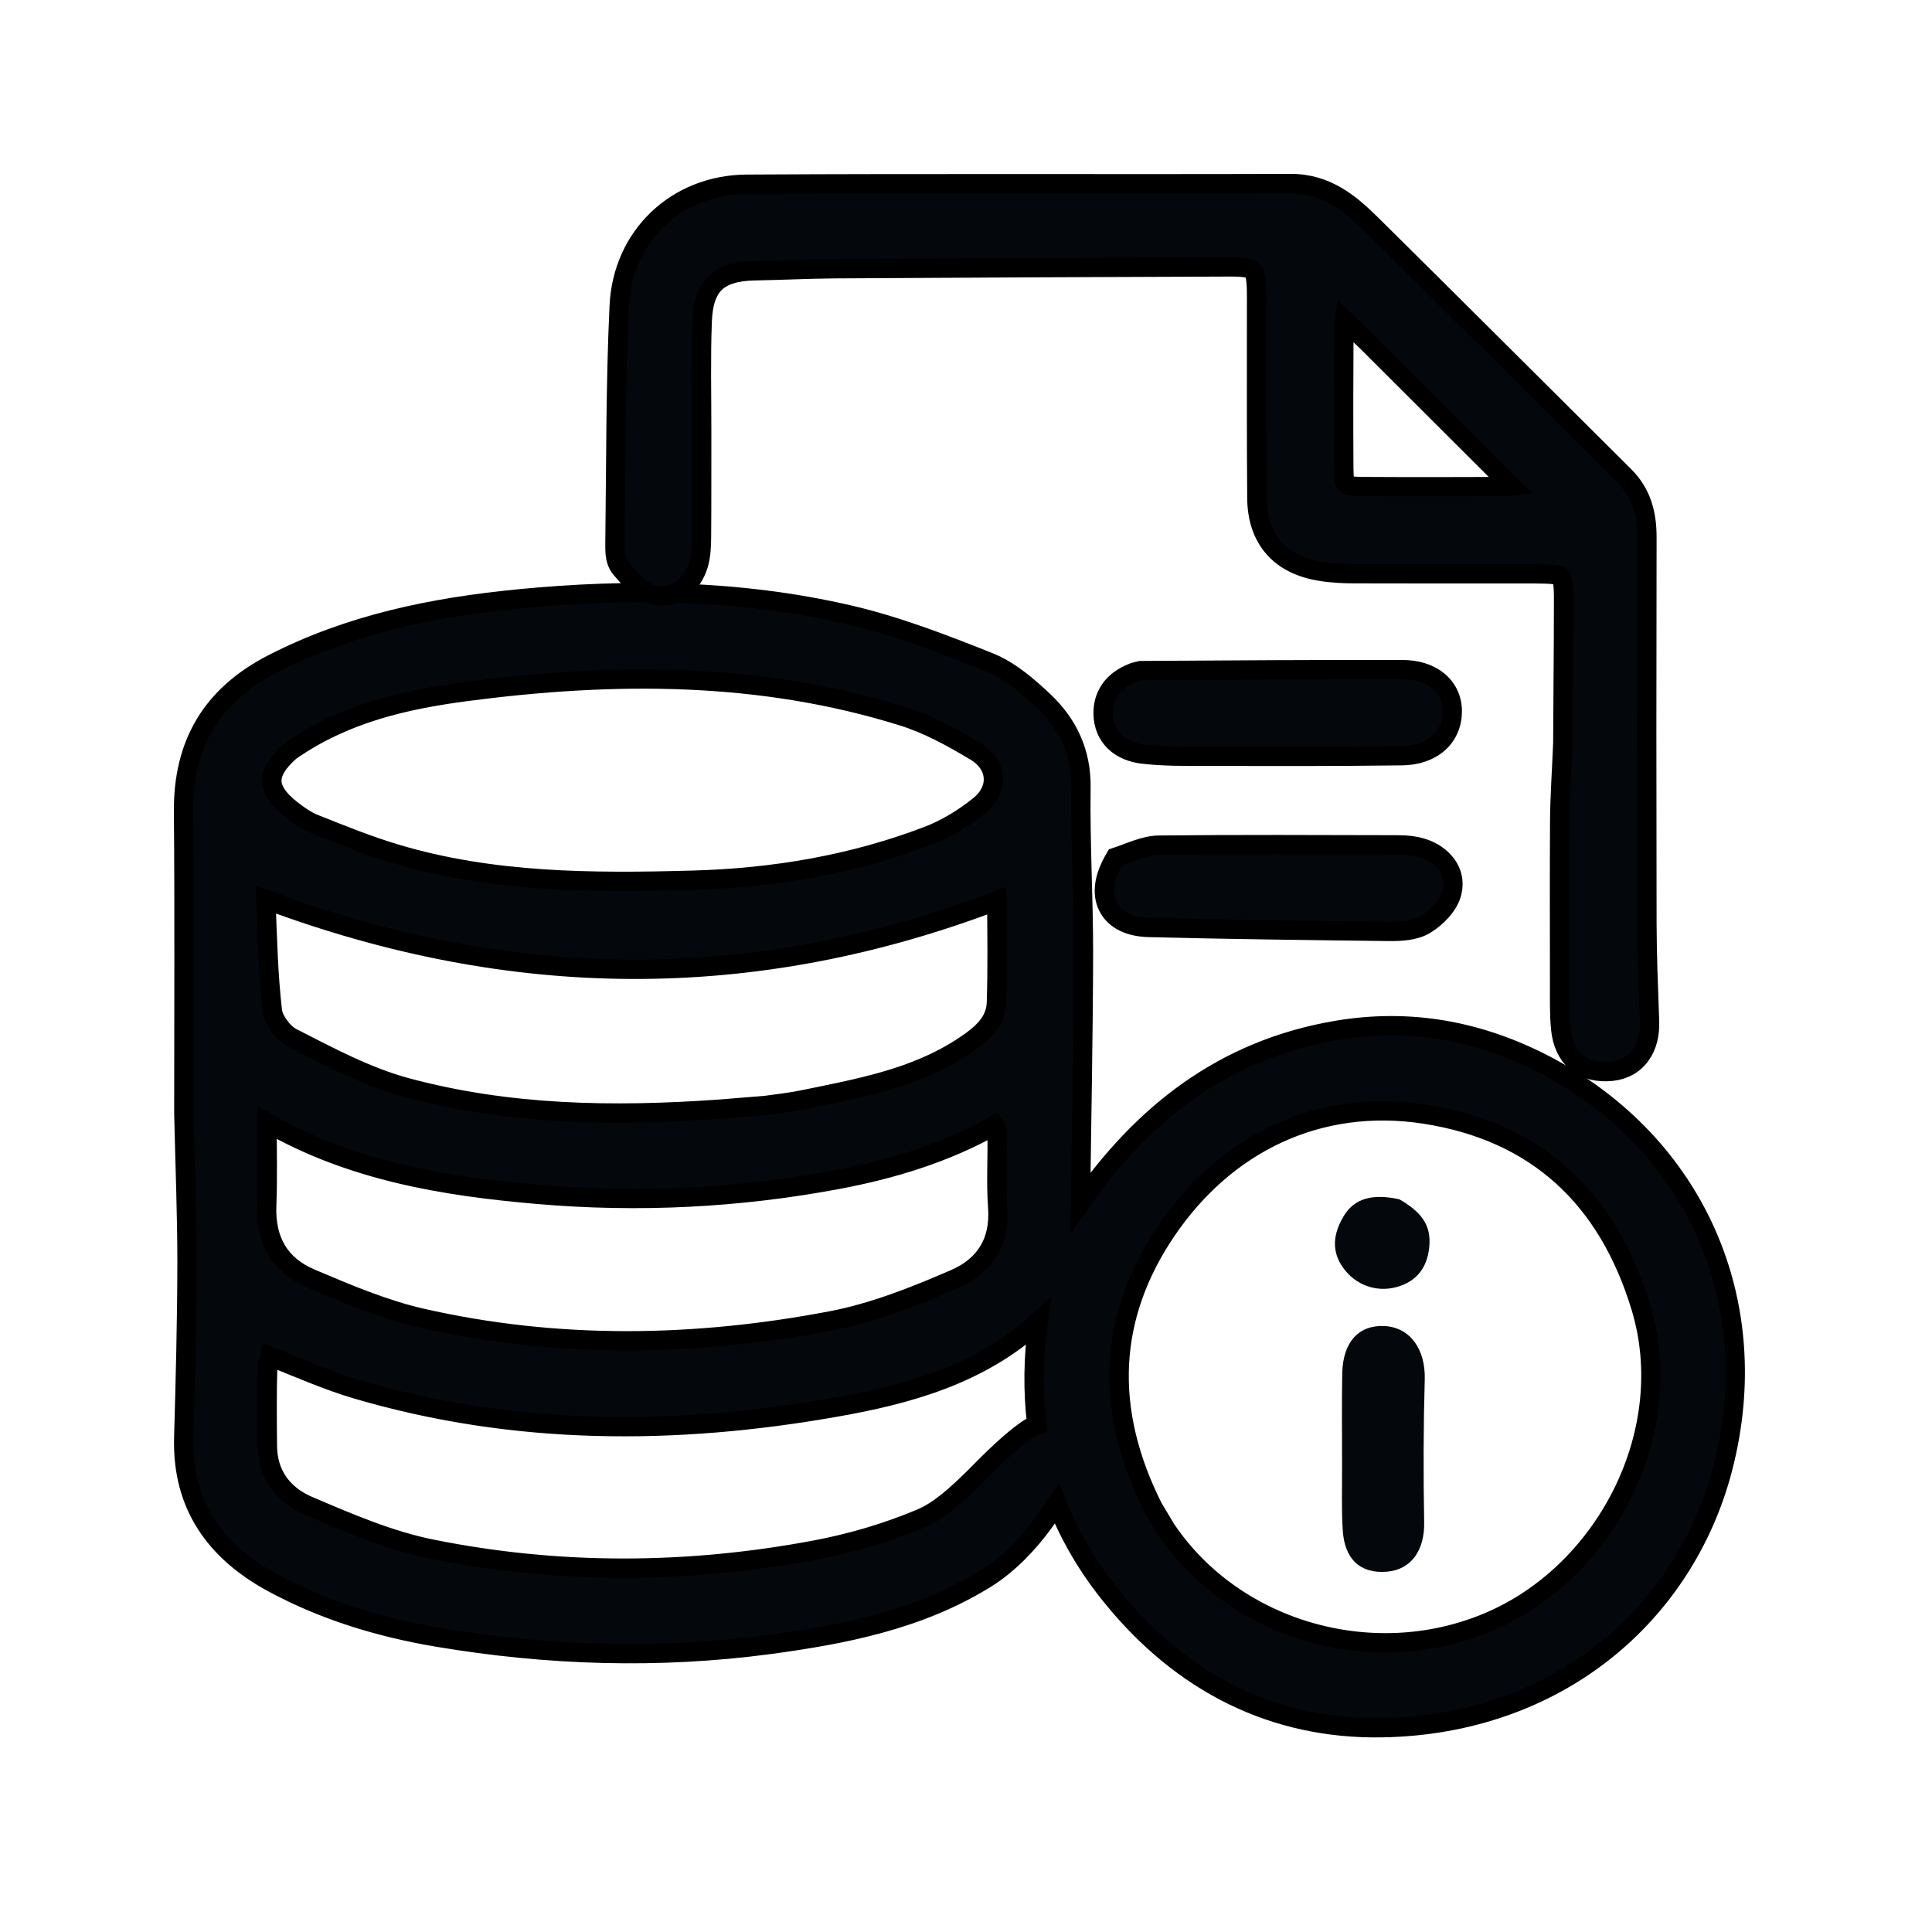
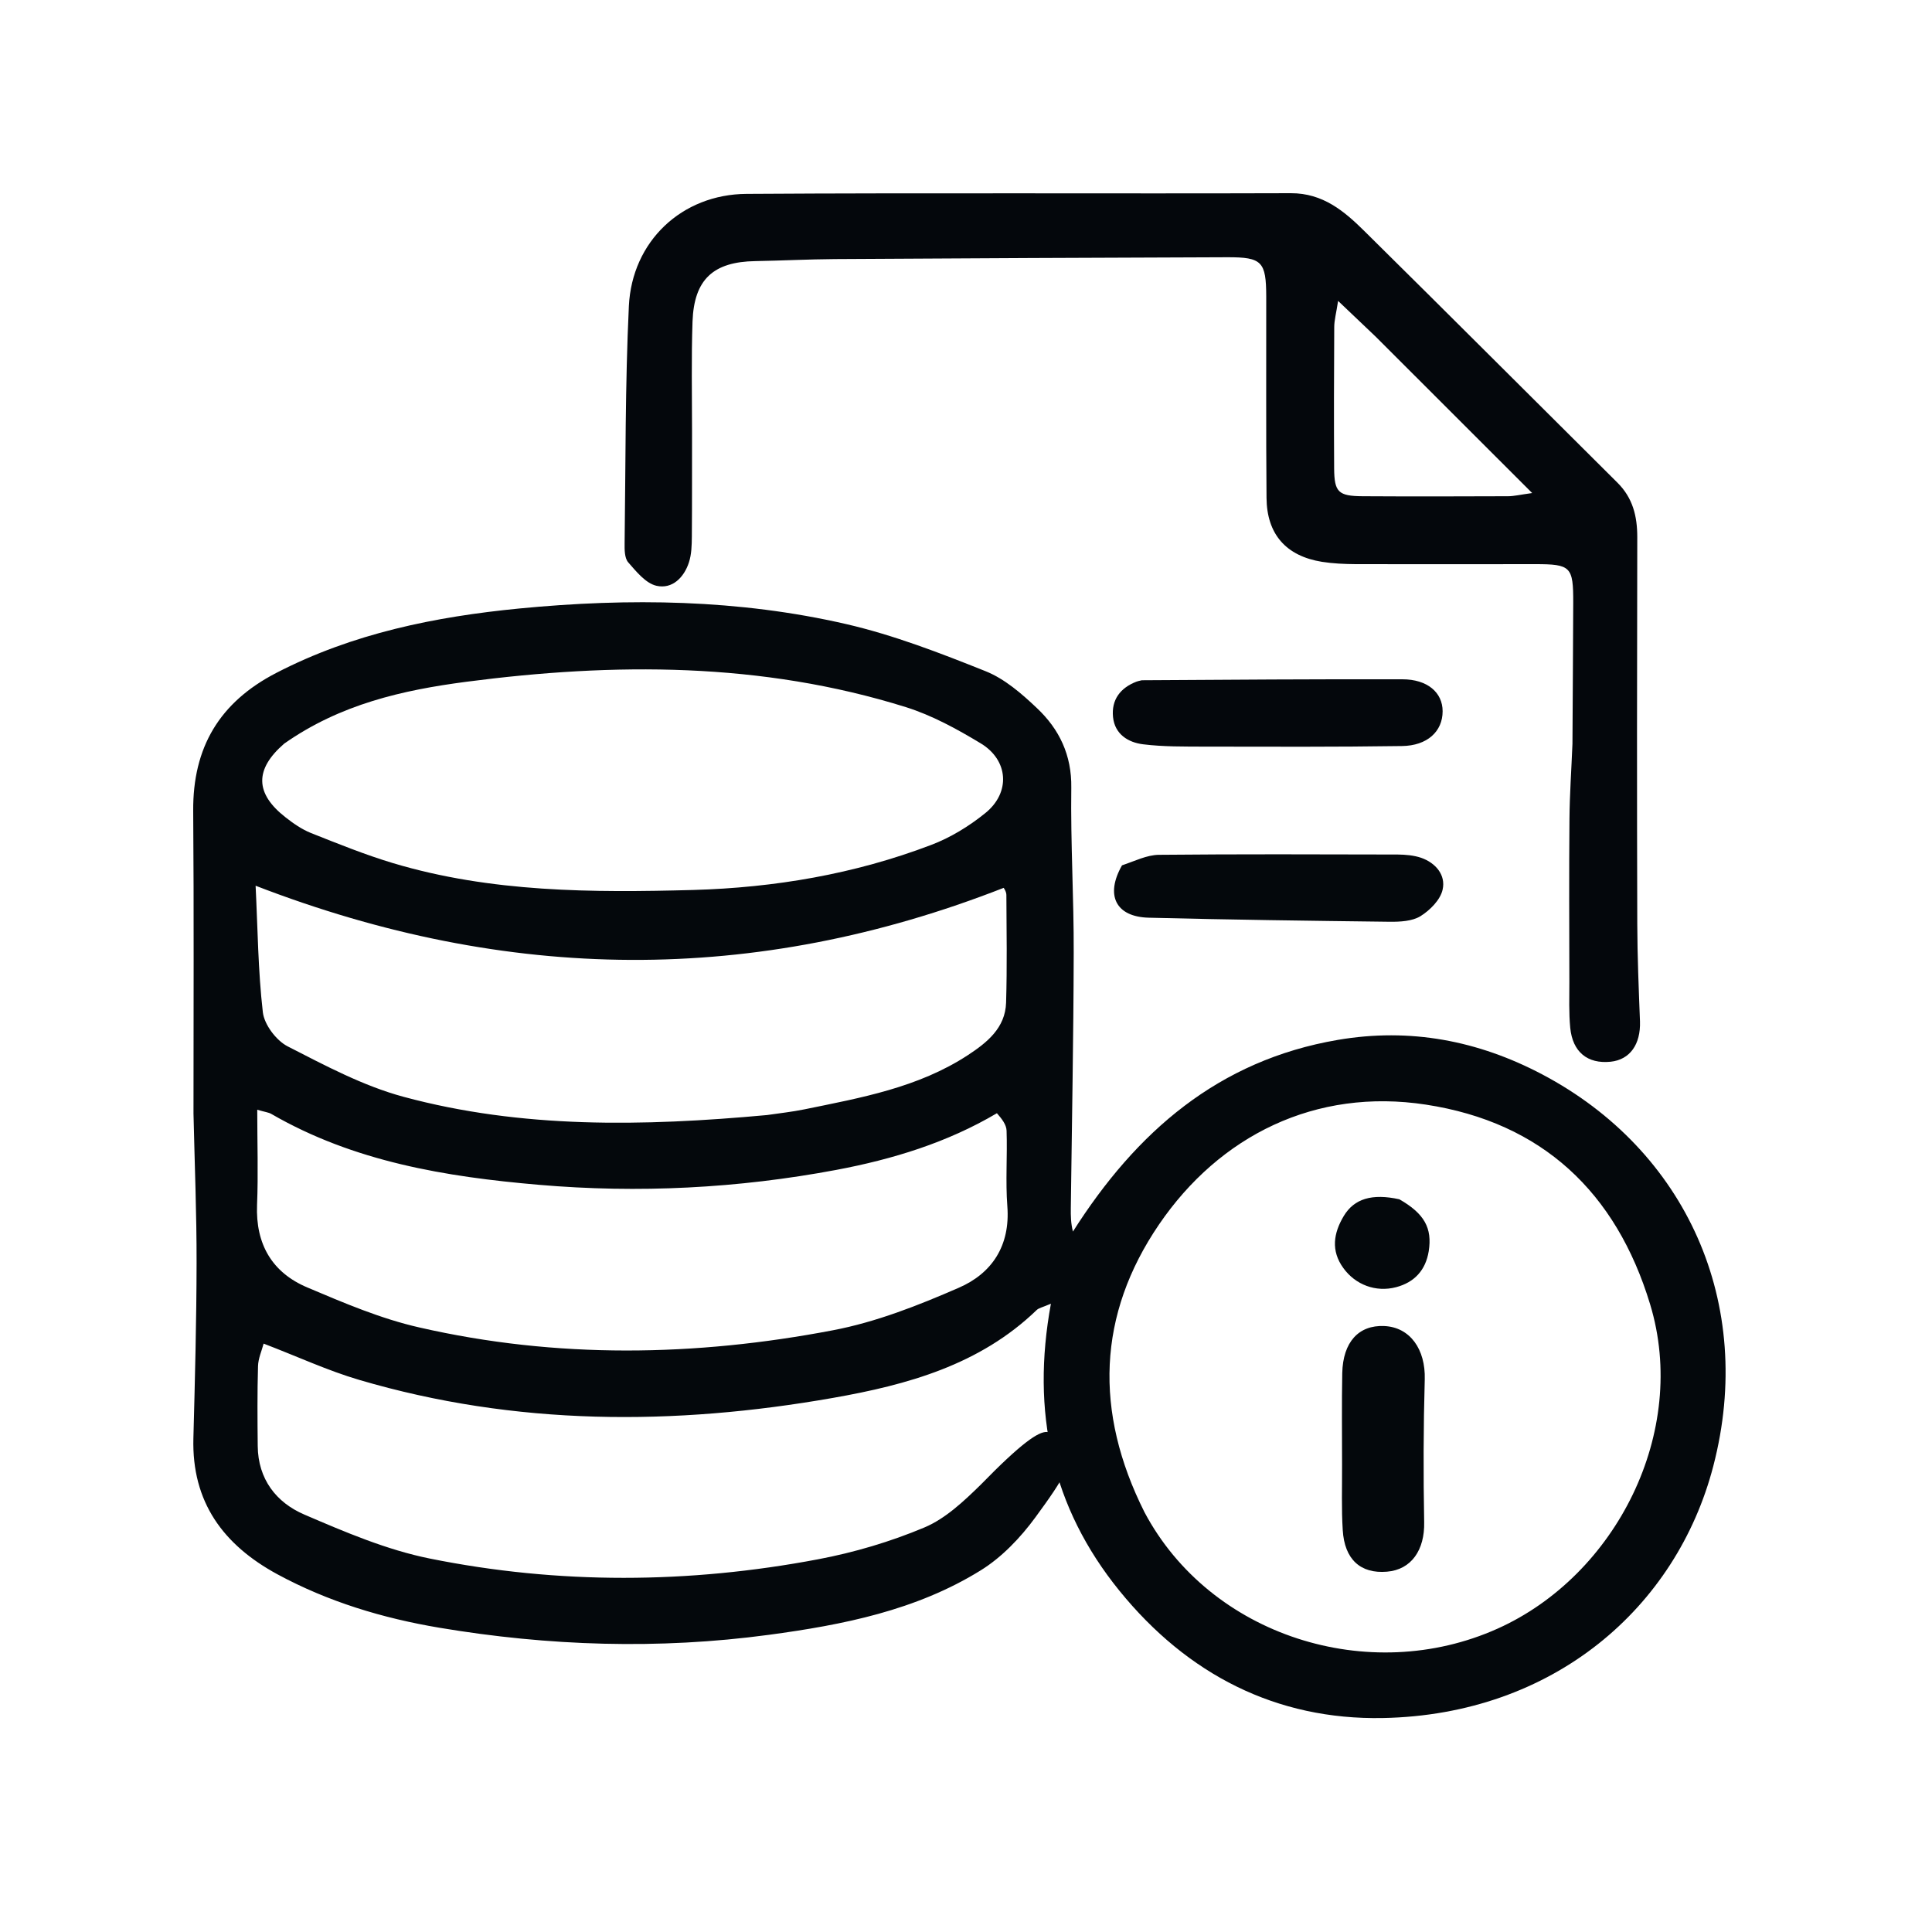
<svg xmlns="http://www.w3.org/2000/svg" width="20" height="20" viewBox="0 0 20 20" fill="none">
-   <path d="M5.368 6.2C6.51 6.089 7.657 6.104 8.785 6.364C9.285 6.48 9.77 6.668 10.239 6.855C10.456 6.942 10.646 7.109 10.804 7.258C11.054 7.494 11.196 7.788 11.19 8.157C11.186 8.44 11.193 8.723 11.2 9.008C11.208 9.292 11.216 9.579 11.216 9.866C11.214 10.728 11.196 11.591 11.185 12.451C11.83 11.529 12.662 10.867 13.832 10.667C14.604 10.535 15.33 10.674 16.012 11.033C17.541 11.84 18.283 13.472 17.833 15.202C17.44 16.71 16.129 17.85 14.316 17.885C13.181 17.907 12.232 17.419 11.511 16.53C11.262 16.224 11.074 15.902 10.941 15.565C10.898 15.627 10.852 15.695 10.799 15.768C10.64 15.984 10.438 16.197 10.204 16.342C9.517 16.768 8.739 16.919 7.97 17.023C6.819 17.177 5.672 17.14 4.53 16.948C3.936 16.848 3.36 16.675 2.822 16.384C2.533 16.227 2.296 16.029 2.136 15.78C1.974 15.53 1.893 15.233 1.902 14.885C1.919 14.28 1.935 13.677 1.936 13.074C1.936 12.567 1.915 12.062 1.903 11.53V11.528C1.903 10.47 1.909 9.432 1.9 8.396C1.898 8.052 1.969 7.752 2.122 7.496C2.276 7.24 2.507 7.036 2.814 6.877C3.622 6.459 4.489 6.286 5.368 6.2ZM14.746 11.533C13.646 11.365 12.688 11.84 12.08 12.732C11.467 13.632 11.428 14.596 11.937 15.608L12.07 15.83C12.788 16.898 14.256 17.309 15.461 16.769C16.648 16.236 17.371 14.798 16.986 13.531C16.814 12.964 16.543 12.51 16.173 12.176C15.803 11.842 15.33 11.623 14.746 11.533ZM10.747 13.682C10.144 14.235 9.39 14.438 8.64 14.569C6.984 14.86 5.327 14.862 3.692 14.381C3.392 14.293 3.098 14.162 2.792 14.041C2.791 14.045 2.79 14.048 2.789 14.052C2.778 14.088 2.771 14.119 2.771 14.146C2.763 14.419 2.765 14.693 2.768 14.968C2.77 15.267 2.932 15.476 3.19 15.587C3.613 15.768 4.035 15.949 4.469 16.036C5.79 16.302 7.122 16.294 8.448 16.044C8.817 15.974 9.186 15.865 9.531 15.72C9.729 15.637 9.905 15.471 10.081 15.3C10.293 15.082 10.447 14.941 10.56 14.854C10.616 14.81 10.665 14.777 10.709 14.756C10.717 14.752 10.725 14.749 10.733 14.746C10.691 14.405 10.695 14.05 10.747 13.682ZM2.764 11.62C2.765 11.914 2.772 12.197 2.761 12.477C2.753 12.665 2.79 12.82 2.864 12.943C2.938 13.066 3.055 13.166 3.221 13.236C3.6 13.397 3.977 13.556 4.364 13.645C5.77 13.965 7.19 13.942 8.604 13.673C9.039 13.59 9.467 13.421 9.886 13.239C10.042 13.171 10.158 13.075 10.232 12.954C10.306 12.834 10.342 12.682 10.328 12.496C10.318 12.361 10.319 12.227 10.32 12.096C10.322 11.963 10.325 11.835 10.32 11.708C10.32 11.701 10.316 11.688 10.303 11.665C10.3 11.661 10.296 11.657 10.293 11.652C9.785 11.937 9.237 12.103 8.675 12.209C7.647 12.402 6.61 12.454 5.568 12.364C4.602 12.281 3.639 12.124 2.764 11.62ZM2.752 9.312C2.768 9.706 2.776 10.087 2.82 10.467C2.825 10.508 2.849 10.565 2.891 10.621C2.931 10.677 2.98 10.72 3.021 10.741C3.413 10.942 3.798 11.147 4.203 11.257C5.259 11.542 6.337 11.561 7.451 11.482L7.931 11.443C8.064 11.424 8.185 11.411 8.308 11.386C8.899 11.265 9.47 11.162 9.964 10.839C10.163 10.709 10.309 10.583 10.315 10.376C10.326 10.026 10.321 9.676 10.318 9.323C7.799 10.282 5.301 10.264 2.752 9.312ZM9.347 7.415C7.873 6.954 6.362 6.958 4.838 7.157C4.189 7.242 3.565 7.384 3.004 7.776C2.862 7.901 2.813 8.003 2.814 8.085C2.816 8.167 2.868 8.266 3.018 8.383C3.096 8.444 3.175 8.498 3.255 8.53C3.537 8.642 3.813 8.754 4.097 8.839C5.096 9.138 6.128 9.141 7.173 9.112C8.006 9.089 8.822 8.952 9.601 8.655C9.791 8.583 9.976 8.47 10.138 8.34C10.247 8.251 10.29 8.144 10.283 8.049C10.277 7.953 10.221 7.853 10.101 7.78C9.857 7.633 9.606 7.496 9.347 7.415Z" fill="#04080C" stroke="black" stroke-width="0.2" />
-   <path d="M13.362 1.9C13.738 1.899 13.984 2.114 14.196 2.323C15.071 3.188 15.942 4.06 16.814 4.926C16.999 5.109 17.049 5.329 17.049 5.561C17.046 6.895 17.046 8.229 17.049 9.563C17.05 9.898 17.064 10.232 17.076 10.569C17.081 10.704 17.053 10.827 16.984 10.922C16.915 11.019 16.81 11.077 16.684 11.09C16.546 11.104 16.418 11.077 16.32 10.996C16.223 10.915 16.17 10.794 16.156 10.649C16.14 10.486 16.146 10.319 16.145 10.166C16.145 9.605 16.142 9.042 16.146 8.479C16.149 8.224 16.167 7.964 16.178 7.696C16.18 7.198 16.186 6.72 16.186 6.241C16.187 6.146 16.185 6.081 16.178 6.034C16.171 5.988 16.162 5.974 16.157 5.97C16.153 5.965 16.139 5.956 16.094 5.949C16.048 5.942 15.984 5.941 15.891 5.94C15.272 5.94 14.652 5.941 14.033 5.939C13.915 5.939 13.791 5.934 13.669 5.914C13.467 5.881 13.299 5.802 13.184 5.669C13.068 5.536 13.012 5.36 13.011 5.154C13.005 4.459 13.009 3.763 13.008 3.069C13.008 2.98 13.005 2.917 12.997 2.871C12.989 2.826 12.978 2.809 12.97 2.801C12.962 2.793 12.946 2.781 12.902 2.773C12.858 2.765 12.796 2.762 12.707 2.763C11.353 2.767 9.998 2.774 8.644 2.782C8.368 2.784 8.101 2.798 7.82 2.803C7.614 2.806 7.485 2.851 7.405 2.927C7.326 3.002 7.276 3.126 7.269 3.331C7.255 3.707 7.264 4.081 7.264 4.463C7.263 4.826 7.265 5.192 7.262 5.557C7.261 5.644 7.259 5.752 7.228 5.852C7.198 5.945 7.145 6.033 7.068 6.094C6.99 6.156 6.888 6.187 6.774 6.161C6.693 6.143 6.625 6.092 6.571 6.042C6.517 5.992 6.467 5.932 6.428 5.887C6.389 5.842 6.375 5.784 6.37 5.743C6.365 5.699 6.366 5.654 6.366 5.621C6.377 4.806 6.371 3.984 6.41 3.165C6.445 2.441 7.004 1.912 7.729 1.907C9.606 1.896 11.486 1.906 13.362 1.9ZM13.912 3.387C13.909 3.874 13.908 4.362 13.911 4.85C13.912 4.909 13.914 4.95 13.92 4.978C13.925 5.003 13.932 5.01 13.935 5.013C13.937 5.015 13.945 5.022 13.974 5.027C14.003 5.033 14.044 5.037 14.105 5.037C14.606 5.04 15.108 5.039 15.609 5.037C15.621 5.037 15.633 5.034 15.648 5.032C15.14 4.526 14.665 4.051 14.172 3.559V3.558C14.092 3.482 14.012 3.406 13.919 3.317C13.915 3.345 13.912 3.366 13.912 3.387Z" fill="#04070C" stroke="black" stroke-width="0.2" />
-   <path d="M14.518 6.932C14.664 6.932 14.792 6.971 14.886 7.047C14.982 7.125 15.034 7.237 15.034 7.363C15.034 7.494 14.984 7.612 14.889 7.695C14.794 7.778 14.664 7.821 14.514 7.823C13.832 7.832 13.151 7.83 12.471 7.829C12.261 7.829 12.039 7.831 11.821 7.805C11.73 7.793 11.637 7.761 11.562 7.7C11.486 7.637 11.434 7.547 11.422 7.433C11.411 7.323 11.434 7.223 11.49 7.141C11.546 7.059 11.63 7.002 11.727 6.964C11.748 6.955 11.772 6.951 11.797 6.945L11.808 6.942H11.819C12.73 6.936 13.624 6.93 14.518 6.932Z" fill="#04070C" stroke="black" stroke-width="0.2" />
-   <path d="M14.469 8.746C14.554 8.746 14.653 8.754 14.744 8.786C14.923 8.848 15.081 9.013 15.032 9.231C15.015 9.307 14.971 9.375 14.923 9.43C14.874 9.485 14.815 9.534 14.758 9.569C14.698 9.606 14.63 9.623 14.567 9.632C14.504 9.641 14.439 9.642 14.384 9.642C13.553 9.632 12.722 9.622 11.891 9.601C11.702 9.596 11.544 9.53 11.471 9.388C11.399 9.248 11.433 9.076 11.528 8.908L11.547 8.875L11.583 8.863C11.614 8.853 11.645 8.84 11.678 8.828C11.709 8.816 11.743 8.804 11.776 8.793C11.843 8.771 11.917 8.75 11.994 8.749C12.819 8.74 13.645 8.744 14.469 8.746Z" fill="#04080C" stroke="black" stroke-width="0.2" />
+   <path d="M2.003 11.528C2.003 10.47 2.008 9.433 2 8.395C1.995 7.737 2.272 7.27 2.86 6.966C3.652 6.556 4.505 6.384 5.377 6.299C6.512 6.189 7.648 6.204 8.762 6.461C9.254 6.575 9.732 6.76 10.202 6.948C10.4 7.027 10.577 7.181 10.735 7.331C10.966 7.549 11.095 7.817 11.09 8.155C11.082 8.725 11.117 9.296 11.115 9.866C11.113 10.746 11.096 11.626 11.085 12.506C11.084 12.585 11.085 12.663 11.107 12.749C11.763 11.716 12.613 10.976 13.849 10.765C14.597 10.637 15.301 10.772 15.965 11.122C17.453 11.907 18.175 13.492 17.736 15.177C17.355 16.642 16.082 17.751 14.315 17.785C13.213 17.806 12.292 17.335 11.588 16.467C10.888 15.604 10.673 14.617 10.879 13.496C10.79 13.534 10.754 13.54 10.732 13.561C10.143 14.13 9.391 14.336 8.623 14.471C6.978 14.76 5.337 14.761 3.72 14.285C3.393 14.189 3.08 14.043 2.729 13.909C2.71 13.982 2.673 14.062 2.671 14.143C2.663 14.418 2.665 14.694 2.668 14.969C2.671 15.311 2.859 15.554 3.151 15.679C3.572 15.86 4.003 16.044 4.449 16.134C5.783 16.403 7.129 16.395 8.467 16.142C8.843 16.071 9.218 15.96 9.57 15.812C9.788 15.72 9.977 15.541 10.151 15.371C11 14.5 10.849 14.906 11 15C11.148 15.092 11.015 15.303 10.718 15.708C10.564 15.918 10.371 16.121 10.151 16.257C9.483 16.671 8.724 16.821 7.957 16.924C6.817 17.077 5.679 17.04 4.547 16.85C3.96 16.751 3.396 16.581 2.87 16.296C2.311 15.992 1.984 15.549 2.002 14.888C2.018 14.283 2.034 13.679 2.035 13.074C2.036 12.566 2.015 12.057 2.003 11.528ZM11.848 15.655C12.528 16.935 14.171 17.457 15.502 16.86C16.731 16.309 17.483 14.821 17.082 13.502C16.73 12.341 15.963 11.619 14.761 11.435C13.619 11.26 12.626 11.755 11.998 12.676C11.362 13.609 11.324 14.612 11.848 15.655ZM2.942 7.698C2.635 7.964 2.638 8.213 2.956 8.461C3.036 8.524 3.124 8.585 3.218 8.623C3.498 8.734 3.779 8.848 4.068 8.935C5.084 9.239 6.13 9.241 7.176 9.213C8.018 9.189 8.845 9.049 9.636 8.748C9.838 8.672 10.032 8.553 10.2 8.417C10.463 8.205 10.441 7.869 10.152 7.695C9.907 7.547 9.648 7.405 9.377 7.32C7.883 6.853 6.357 6.858 4.825 7.058C4.17 7.144 3.524 7.289 2.942 7.698ZM7.94 11.543C8.069 11.524 8.2 11.51 8.327 11.484C8.913 11.364 9.505 11.259 10.019 10.923C10.217 10.793 10.407 10.642 10.415 10.379C10.426 10.008 10.42 9.636 10.418 9.265C10.418 9.229 10.391 9.193 10.39 9.191C7.812 10.2 5.258 10.178 2.646 9.169C2.668 9.61 2.671 10.047 2.721 10.479C2.736 10.607 2.859 10.77 2.976 10.831C3.365 11.03 3.759 11.241 4.177 11.354C5.4 11.684 6.652 11.661 7.94 11.543ZM10.32 11.524C9.804 11.829 9.24 12.001 8.656 12.111C7.637 12.302 6.609 12.354 5.577 12.265C4.612 12.182 3.664 12.026 2.808 11.531C2.78 11.515 2.745 11.512 2.663 11.488C2.663 11.833 2.674 12.154 2.661 12.473C2.645 12.88 2.817 13.174 3.182 13.328C3.56 13.488 3.944 13.652 4.342 13.742C5.763 14.067 7.197 14.043 8.622 13.771C9.069 13.686 9.505 13.514 9.925 13.331C10.269 13.182 10.459 12.895 10.428 12.488C10.408 12.228 10.429 11.965 10.42 11.704C10.418 11.642 10.37 11.581 10.32 11.524Z" fill="#04080C" />
+   <path d="M16.278 7.7C16.28 7.201 16.285 6.721 16.286 6.241C16.287 5.865 16.262 5.84 15.891 5.84C15.272 5.84 14.653 5.842 14.034 5.84C13.917 5.839 13.799 5.834 13.685 5.816C13.313 5.756 13.114 5.53 13.111 5.154C13.105 4.459 13.109 3.764 13.108 3.07C13.107 2.709 13.065 2.662 12.707 2.663C11.352 2.667 9.997 2.674 8.643 2.682C8.368 2.684 8.094 2.698 7.819 2.703C7.384 2.71 7.185 2.892 7.169 3.328C7.156 3.705 7.164 4.084 7.164 4.462C7.163 4.827 7.165 5.192 7.162 5.556C7.161 5.645 7.159 5.738 7.132 5.821C7.081 5.979 6.958 6.101 6.796 6.064C6.685 6.039 6.587 5.917 6.503 5.821C6.465 5.777 6.465 5.69 6.466 5.623C6.477 4.805 6.471 3.986 6.51 3.169C6.542 2.499 7.057 2.011 7.729 2.007C9.607 1.995 11.485 2.006 13.363 2C13.695 1.999 13.916 2.186 14.126 2.394C15.002 3.259 15.871 4.13 16.744 4.997C16.903 5.155 16.949 5.344 16.949 5.56C16.946 6.895 16.945 8.229 16.949 9.564C16.95 9.9 16.964 10.236 16.977 10.573C16.985 10.811 16.873 10.97 16.673 10.991C16.435 11.015 16.28 10.892 16.255 10.64C16.24 10.483 16.246 10.324 16.246 10.166C16.245 9.604 16.242 9.042 16.247 8.48C16.249 8.226 16.267 7.972 16.278 7.7ZM14.243 3.487C14.126 3.376 14.01 3.265 13.852 3.115C13.832 3.245 13.812 3.316 13.812 3.386C13.809 3.874 13.808 4.363 13.811 4.851C13.813 5.095 13.855 5.135 14.105 5.137C14.607 5.14 15.108 5.139 15.61 5.137C15.673 5.137 15.736 5.121 15.861 5.104C15.3 4.543 14.782 4.026 14.243 3.487Z" fill="#04070C" />
+   <path d="M11.82 7.042C12.73 7.036 13.624 7.03 14.517 7.032C14.777 7.032 14.934 7.169 14.934 7.363C14.934 7.571 14.776 7.72 14.512 7.723C13.832 7.733 13.152 7.73 12.471 7.729C12.258 7.728 12.044 7.731 11.834 7.705C11.678 7.686 11.54 7.6 11.522 7.423C11.504 7.245 11.596 7.122 11.763 7.057C11.776 7.052 11.789 7.049 11.82 7.042Z" fill="#04070C" />
+   <path d="M11.615 8.958C11.749 8.913 11.871 8.851 11.995 8.849C12.819 8.841 13.644 8.844 14.469 8.846C14.55 8.847 14.636 8.854 14.712 8.88C14.863 8.933 14.968 9.059 14.934 9.209C14.911 9.315 14.803 9.423 14.705 9.484C14.619 9.537 14.493 9.543 14.385 9.542C13.554 9.532 12.724 9.521 11.893 9.5C11.552 9.492 11.438 9.269 11.615 8.958Z" fill="#04080C" />
  <path d="M13.893 15.16C13.893 14.831 13.889 14.522 13.895 14.214C13.902 13.893 14.065 13.716 14.328 13.727C14.598 13.738 14.758 13.97 14.749 14.279C14.735 14.772 14.734 15.265 14.743 15.758C14.749 16.045 14.611 16.249 14.358 16.27C14.085 16.293 13.918 16.144 13.9 15.839C13.886 15.62 13.894 15.4 13.893 15.16Z" fill="#04080C" />
-   <path d="M14.486 12.415C14.744 12.563 14.828 12.713 14.79 12.953C14.758 13.149 14.642 13.275 14.452 13.325C14.242 13.38 14.032 13.3 13.907 13.128C13.775 12.947 13.805 12.765 13.91 12.589C14.018 12.408 14.203 12.353 14.486 12.415Z" fill="#04080C" />
+   <path d="M14.486 12.415C14.745 12.563 14.828 12.713 14.79 12.953C14.758 13.149 14.642 13.275 14.452 13.325C14.242 13.38 14.032 13.3 13.907 13.128C13.775 12.947 13.805 12.765 13.91 12.589C14.018 12.408 14.204 12.353 14.486 12.415Z" fill="#04080C" />
</svg>
